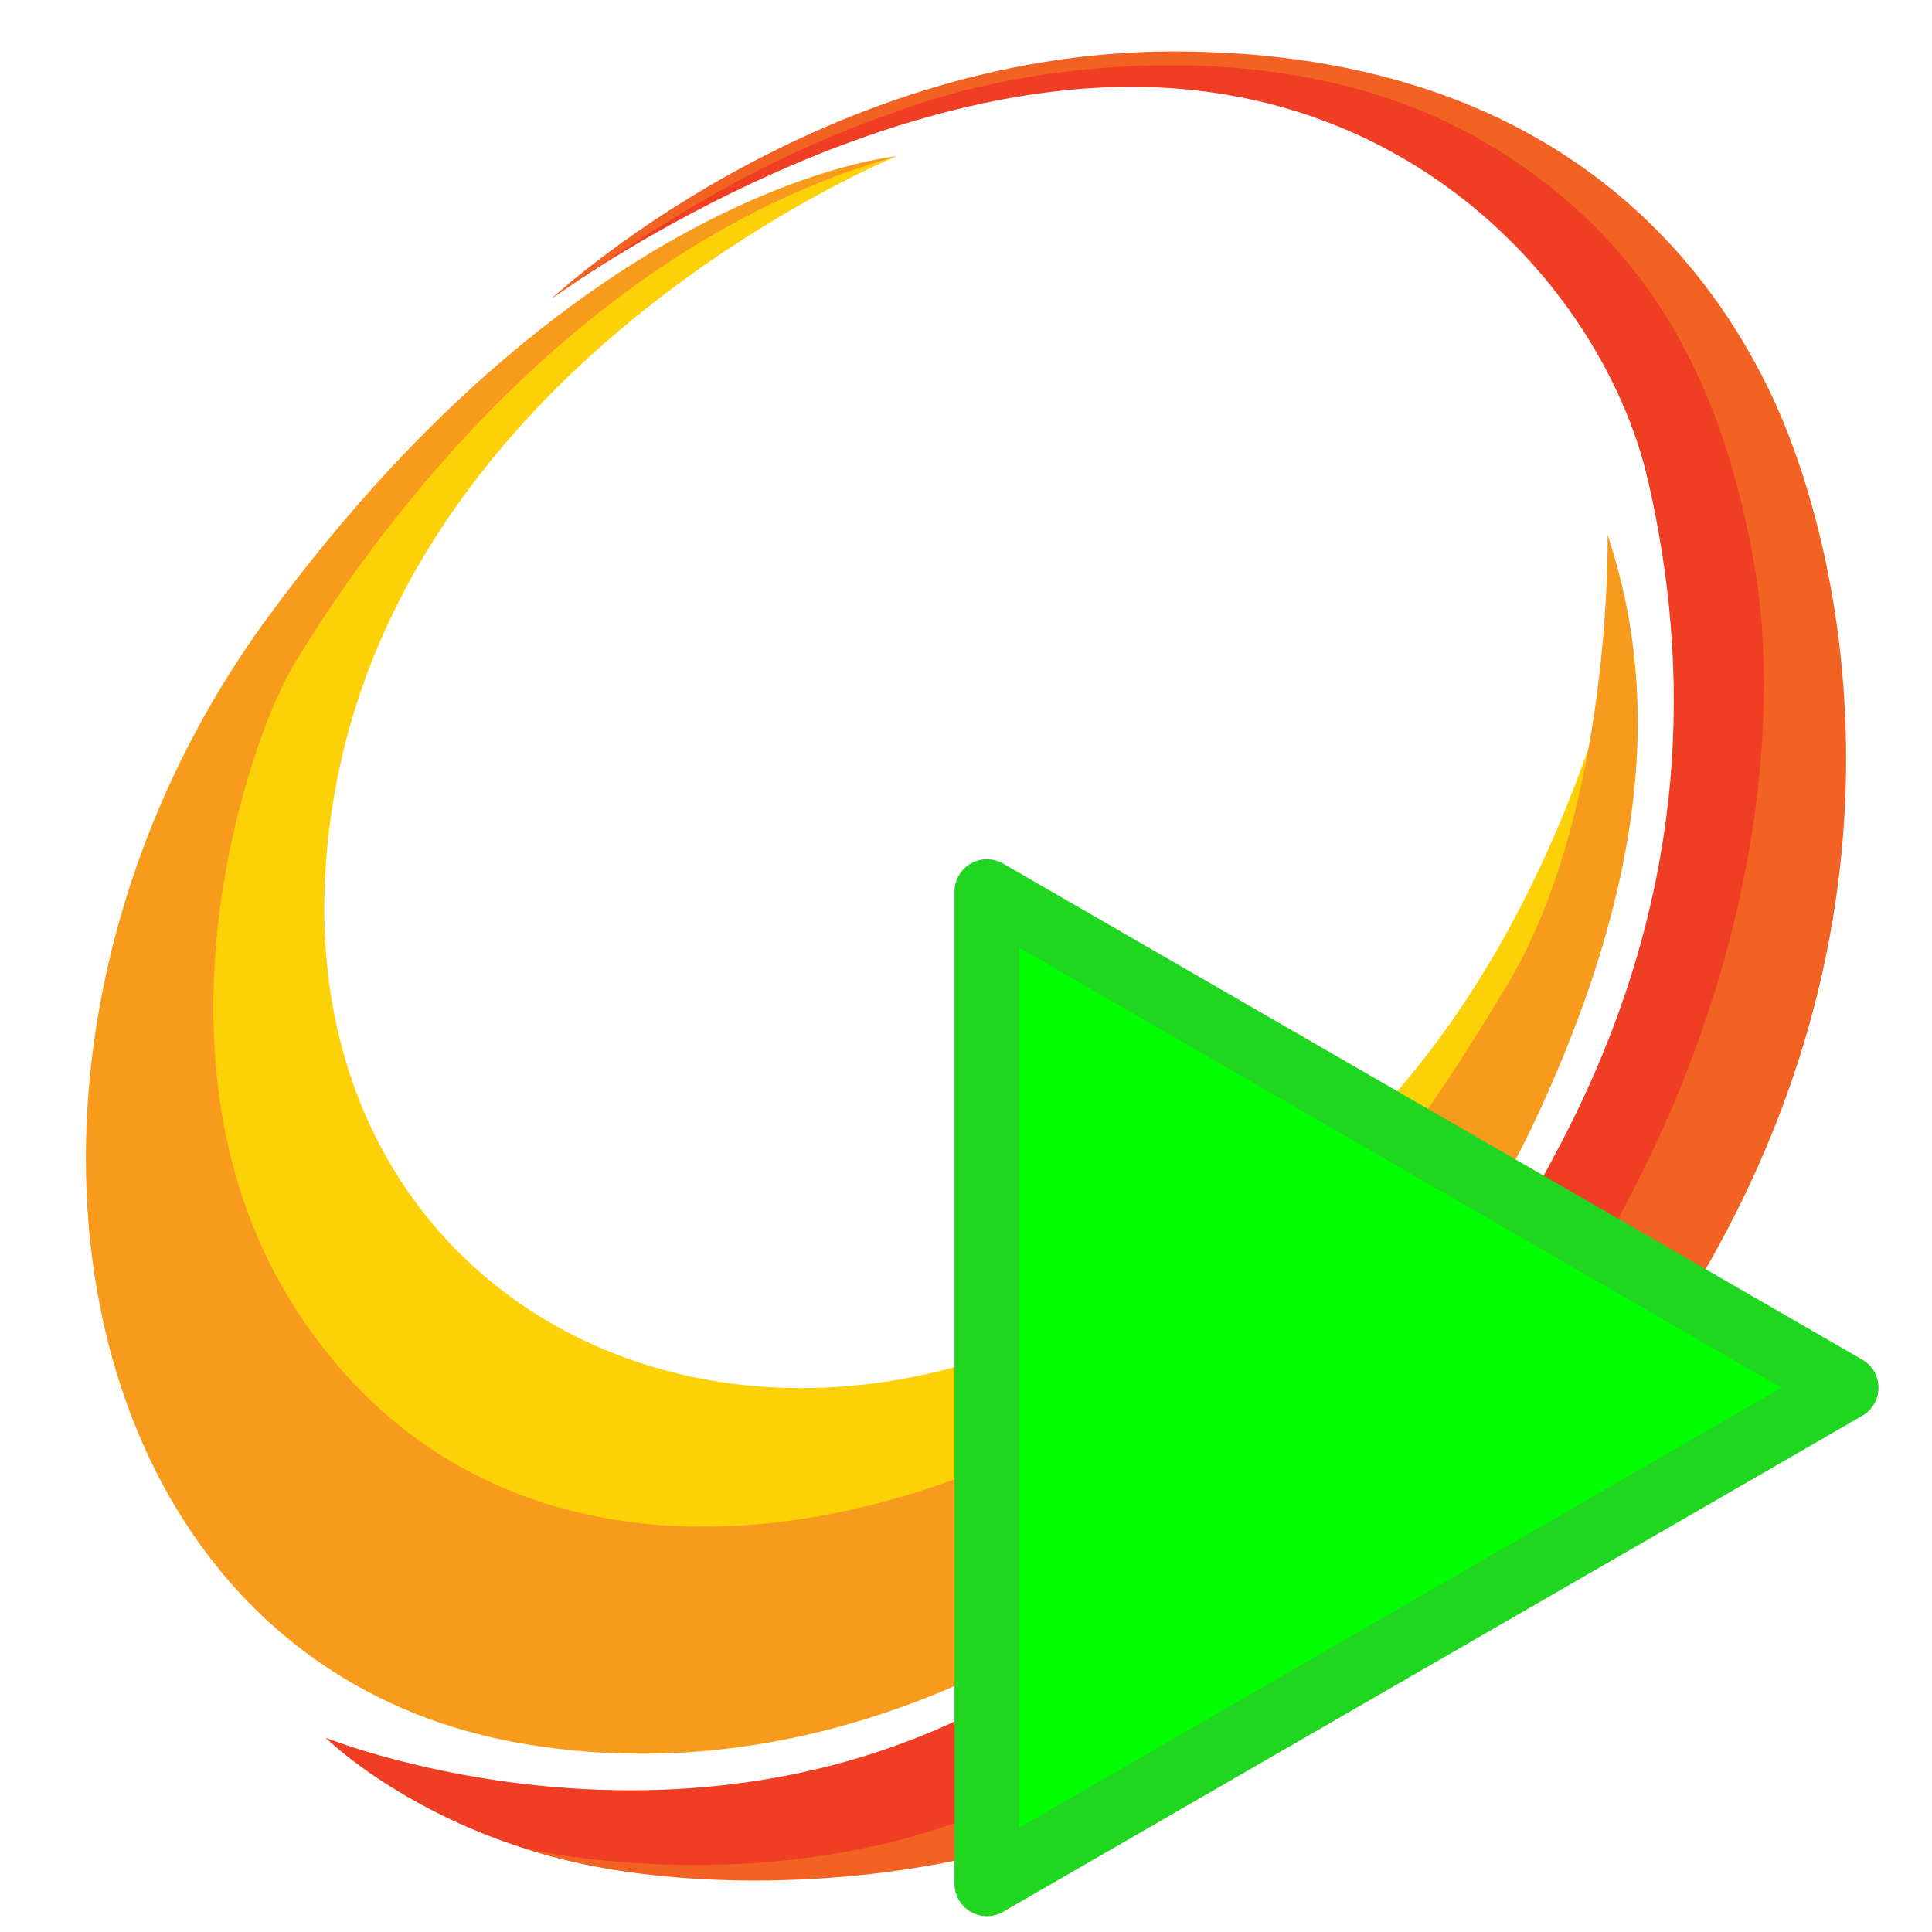
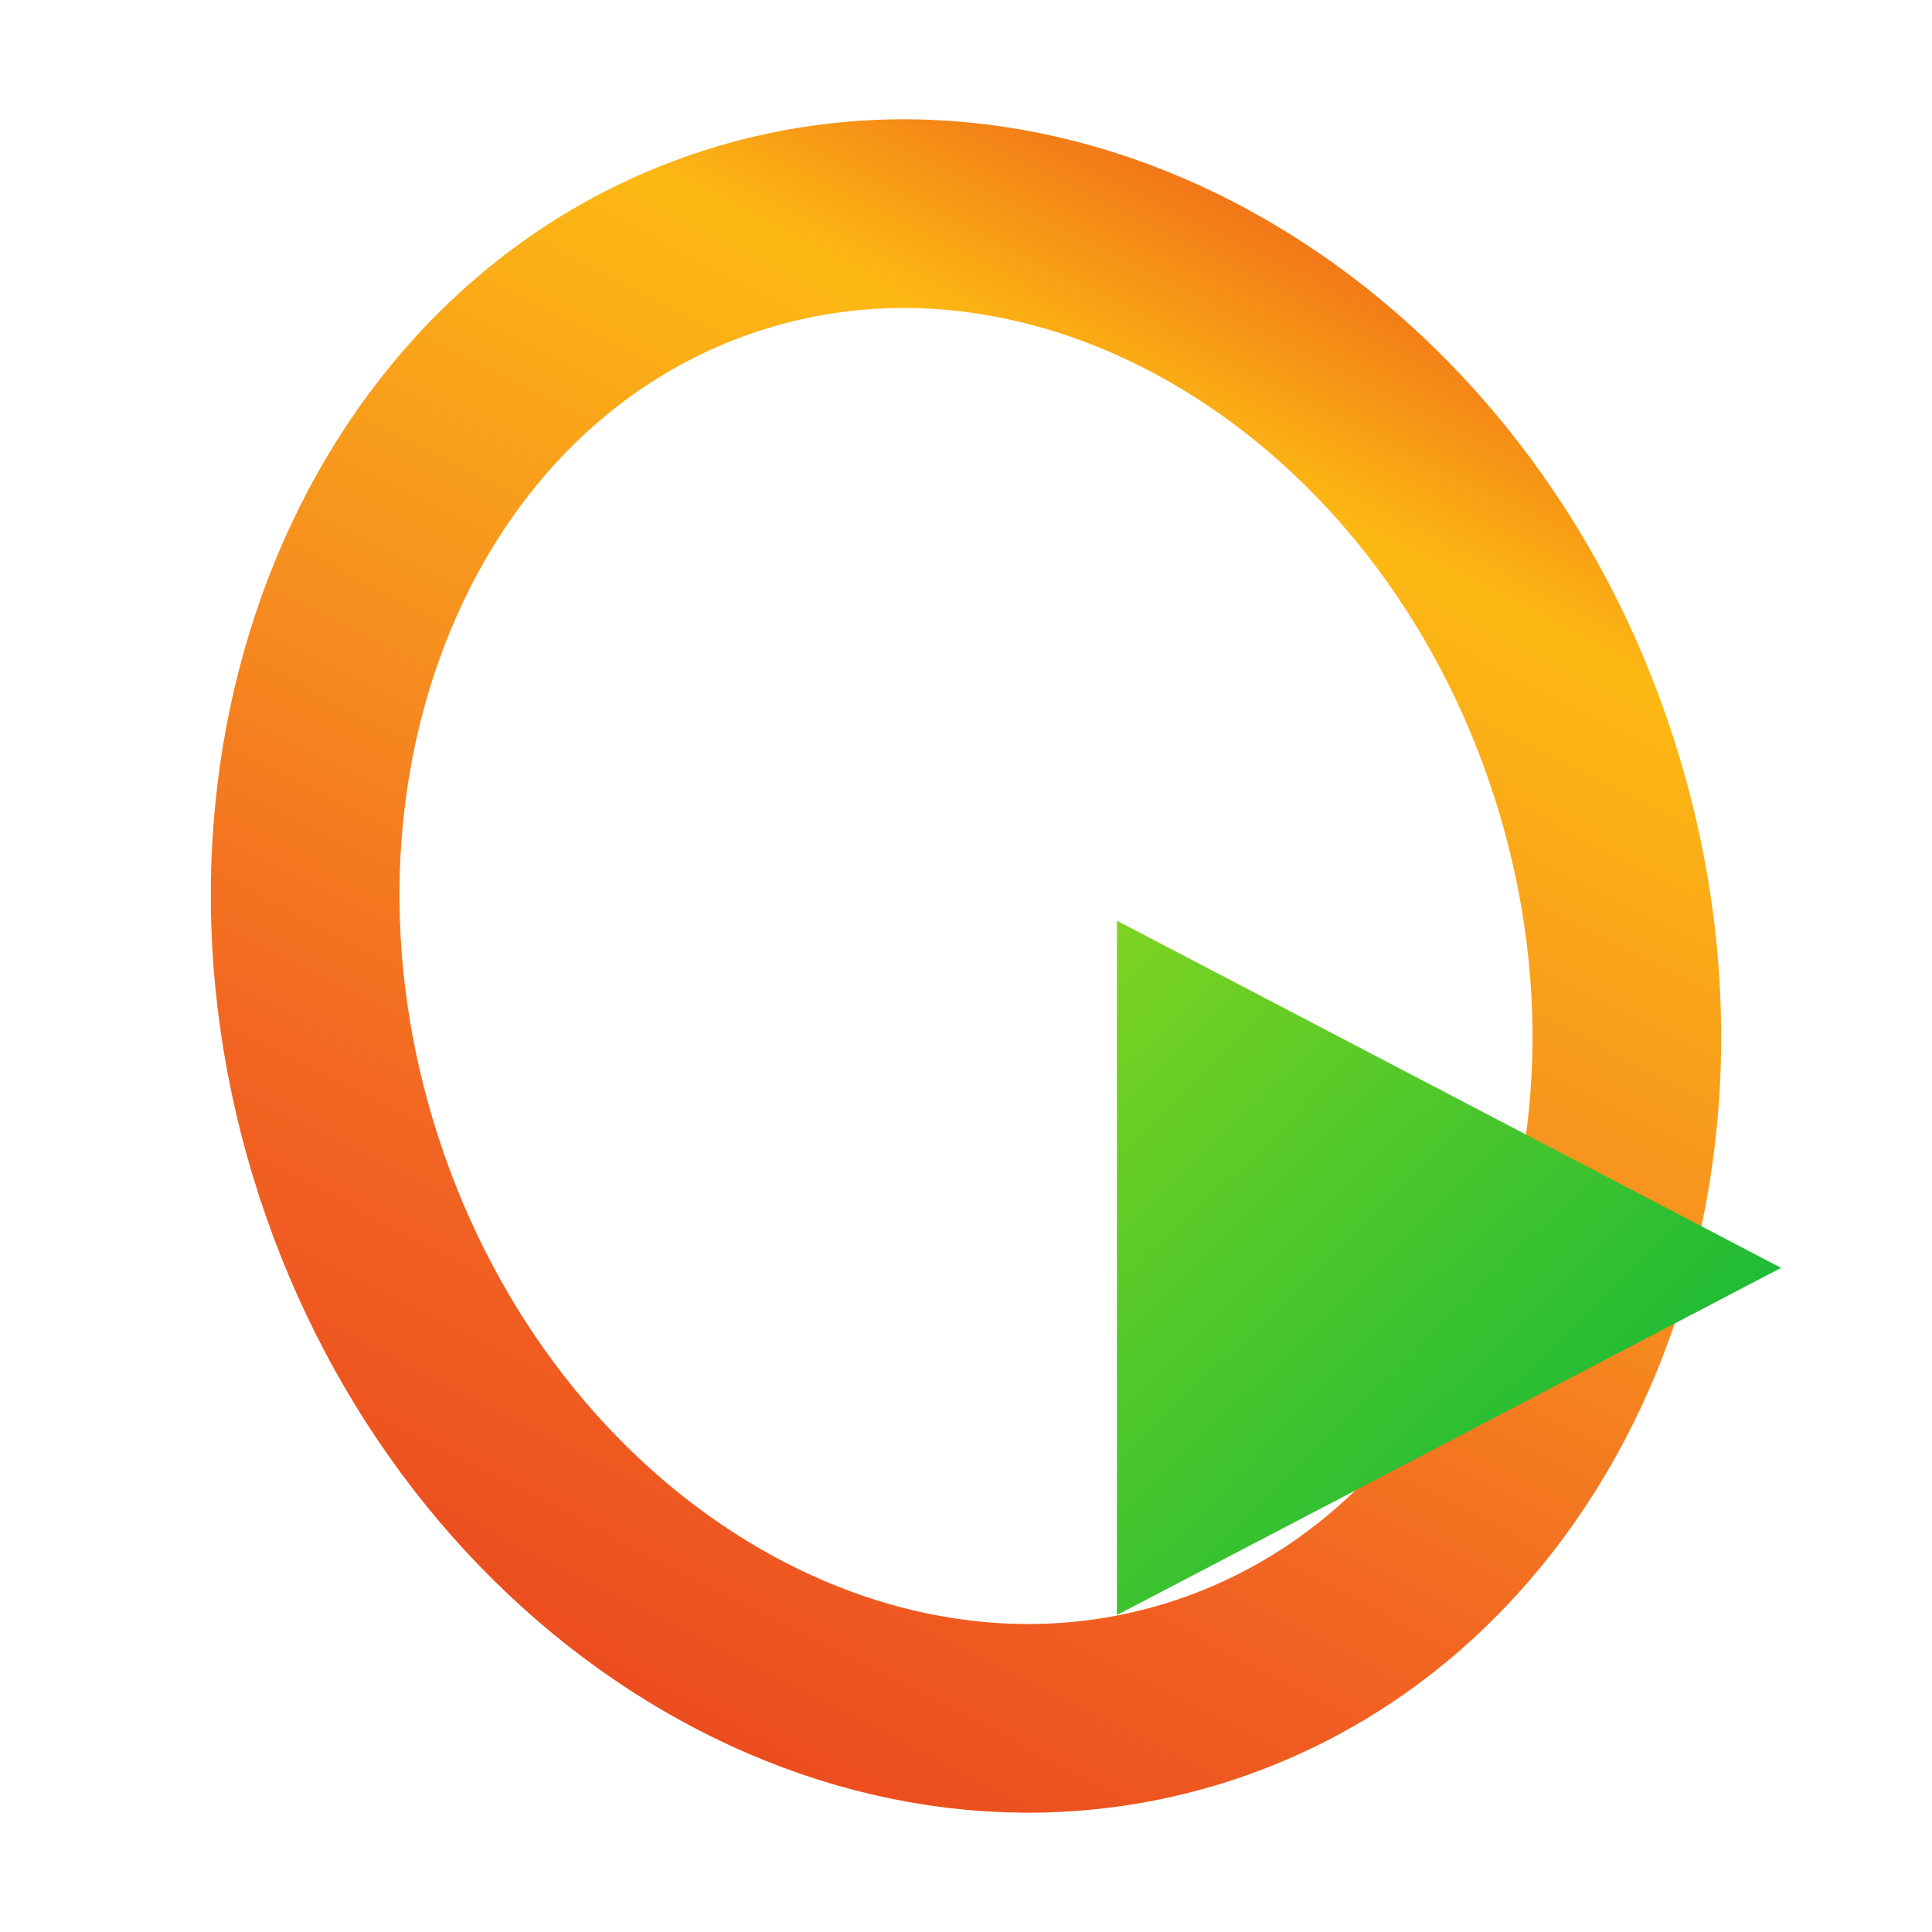
- <svg xmlns="http://www.w3.org/2000/svg" version="1.1" id="Sunshine_Logo" x="0px" y="0px" width="256px" height="256px" viewBox="0 0 256 256" style="enable-background:new 0 0 256 256;" xml:space="preserve">
-   <defs id="defs15" />
-   <style type="text/css" id="style2">
- 	.st0{fill:#FDD107;}
- 	.st1{fill:#F89A1C;}
- 	.st2{fill:#EF3E23;}
- 	.st3{fill:#F26222;}
- </style>
-   <path class="st0" d="M118.769,20.712c0,0-63.833,26-74.333,83.833s37.167,91.5,86.333,75.333  s70.333-51,81.833-87c0,0-9.333,100.5-96.167,115.5s-118.167-50-82.167-119.833  C44.269,67.045,80.519,29.629,118.769,20.712z" id="path4" />
-   <path class="st1" d="M118.769,20.712c0,0-41.125,3.667-83.25,61.042s-28.125,139.125,34.25,149.375  s115.875-44.875,133.5-82.375s15.167-61.458,9.75-77.875c0,0,0.667,36.417-13.333,59.667  s-29.75,46.333-65.083,62.167s-74.167,13.75-95.417-19.25s-5.917-76.083-0.292-85.333  S72.394,33.795,118.769,20.712z" id="path6" />
-   <path class="st2" d="M73.019,39.629c0,0,38.125-28.125,76.875-28.125s63,28.25,68.5,52.25s6,54.125-11.5,87.625  s-37.375,56-79.125,76.125s-84.625,2.75-84.625,2.75s25.977,25.875,71.051,16.5  c45.074-9.375,82.241-40.875,98.407-69.5s28.792-57.375,27.667-92.25s-23.75-54.5-31.25-60.25  s-23.188-17.812-58.188-16.562S86.456,29.816,73.019,39.629z" id="path8" />
-   <path class="st3" d="M73.019,39.629c0,0,35-32.812,82.437-32.812s69.188,24.812,78.875,44.688  s21.812,70-12.188,123s-74.625,67.375-93.625,71.625s-42.431,4.269-59.111-1.23  c0,0,35.195,8.397,66.778-7.437s51.667-32.167,74.083-68.833  s25.917-72.75,22.167-93.917s-12.167-42.417-36.5-56.333s-56.729-10.531-74.479-4.531  S91.988,26.41,73.019,39.629z" id="path10" />
-   <path style="fill:#00ff00;stroke:#20d620;stroke-width:7.602;stroke-linecap:round;stroke-linejoin:round;stroke-dasharray:none;stroke-opacity:1;paint-order:normal" id="path508" d="m 150.207,101.166 -50.429,29.115 -50.429,29.115 0,-58.23 0,-58.23 50.429,29.115 z" transform="matrix(1.128827,0,0,1.128827,75.06191,69.67946)" />
+ <svg xmlns="http://www.w3.org/2000/svg" version="1.1" x="0px" y="0px" width="256px" height="256px" viewBox="0 0 256 256" xml:space="preserve">
+   <defs>
+     <linearGradient id="catlRingPlay" gradientUnits="userSpaceOnUse" x1="34" y1="222" x2="222" y2="34">
+       <stop offset="0" stop-color="#E8401C" />
+       <stop offset="0.30" stop-color="#F26522" />
+       <stop offset="0.55" stop-color="#F7941E" />
+       <stop offset="0.78" stop-color="#FDB913" />
+       <stop offset="1" stop-color="#E8401C" />
+     </linearGradient>
+     <linearGradient id="catlPlay" gradientUnits="userSpaceOnUse" x1="150" y1="120" x2="238" y2="210">
+       <stop offset="0" stop-color="#7ED321" />
+       <stop offset="1" stop-color="#00B43C" />
+     </linearGradient>
+   </defs>
+   <g transform="rotate(-18 128 128)">
+     <ellipse cx="128" cy="128" rx="86" ry="101" fill="none" stroke="url(#catlRingPlay)" stroke-width="25" />
+   </g>
+   <path d="M148 122 L236 168 L148 214 Z" fill="url(#catlPlay)" />
</svg>
